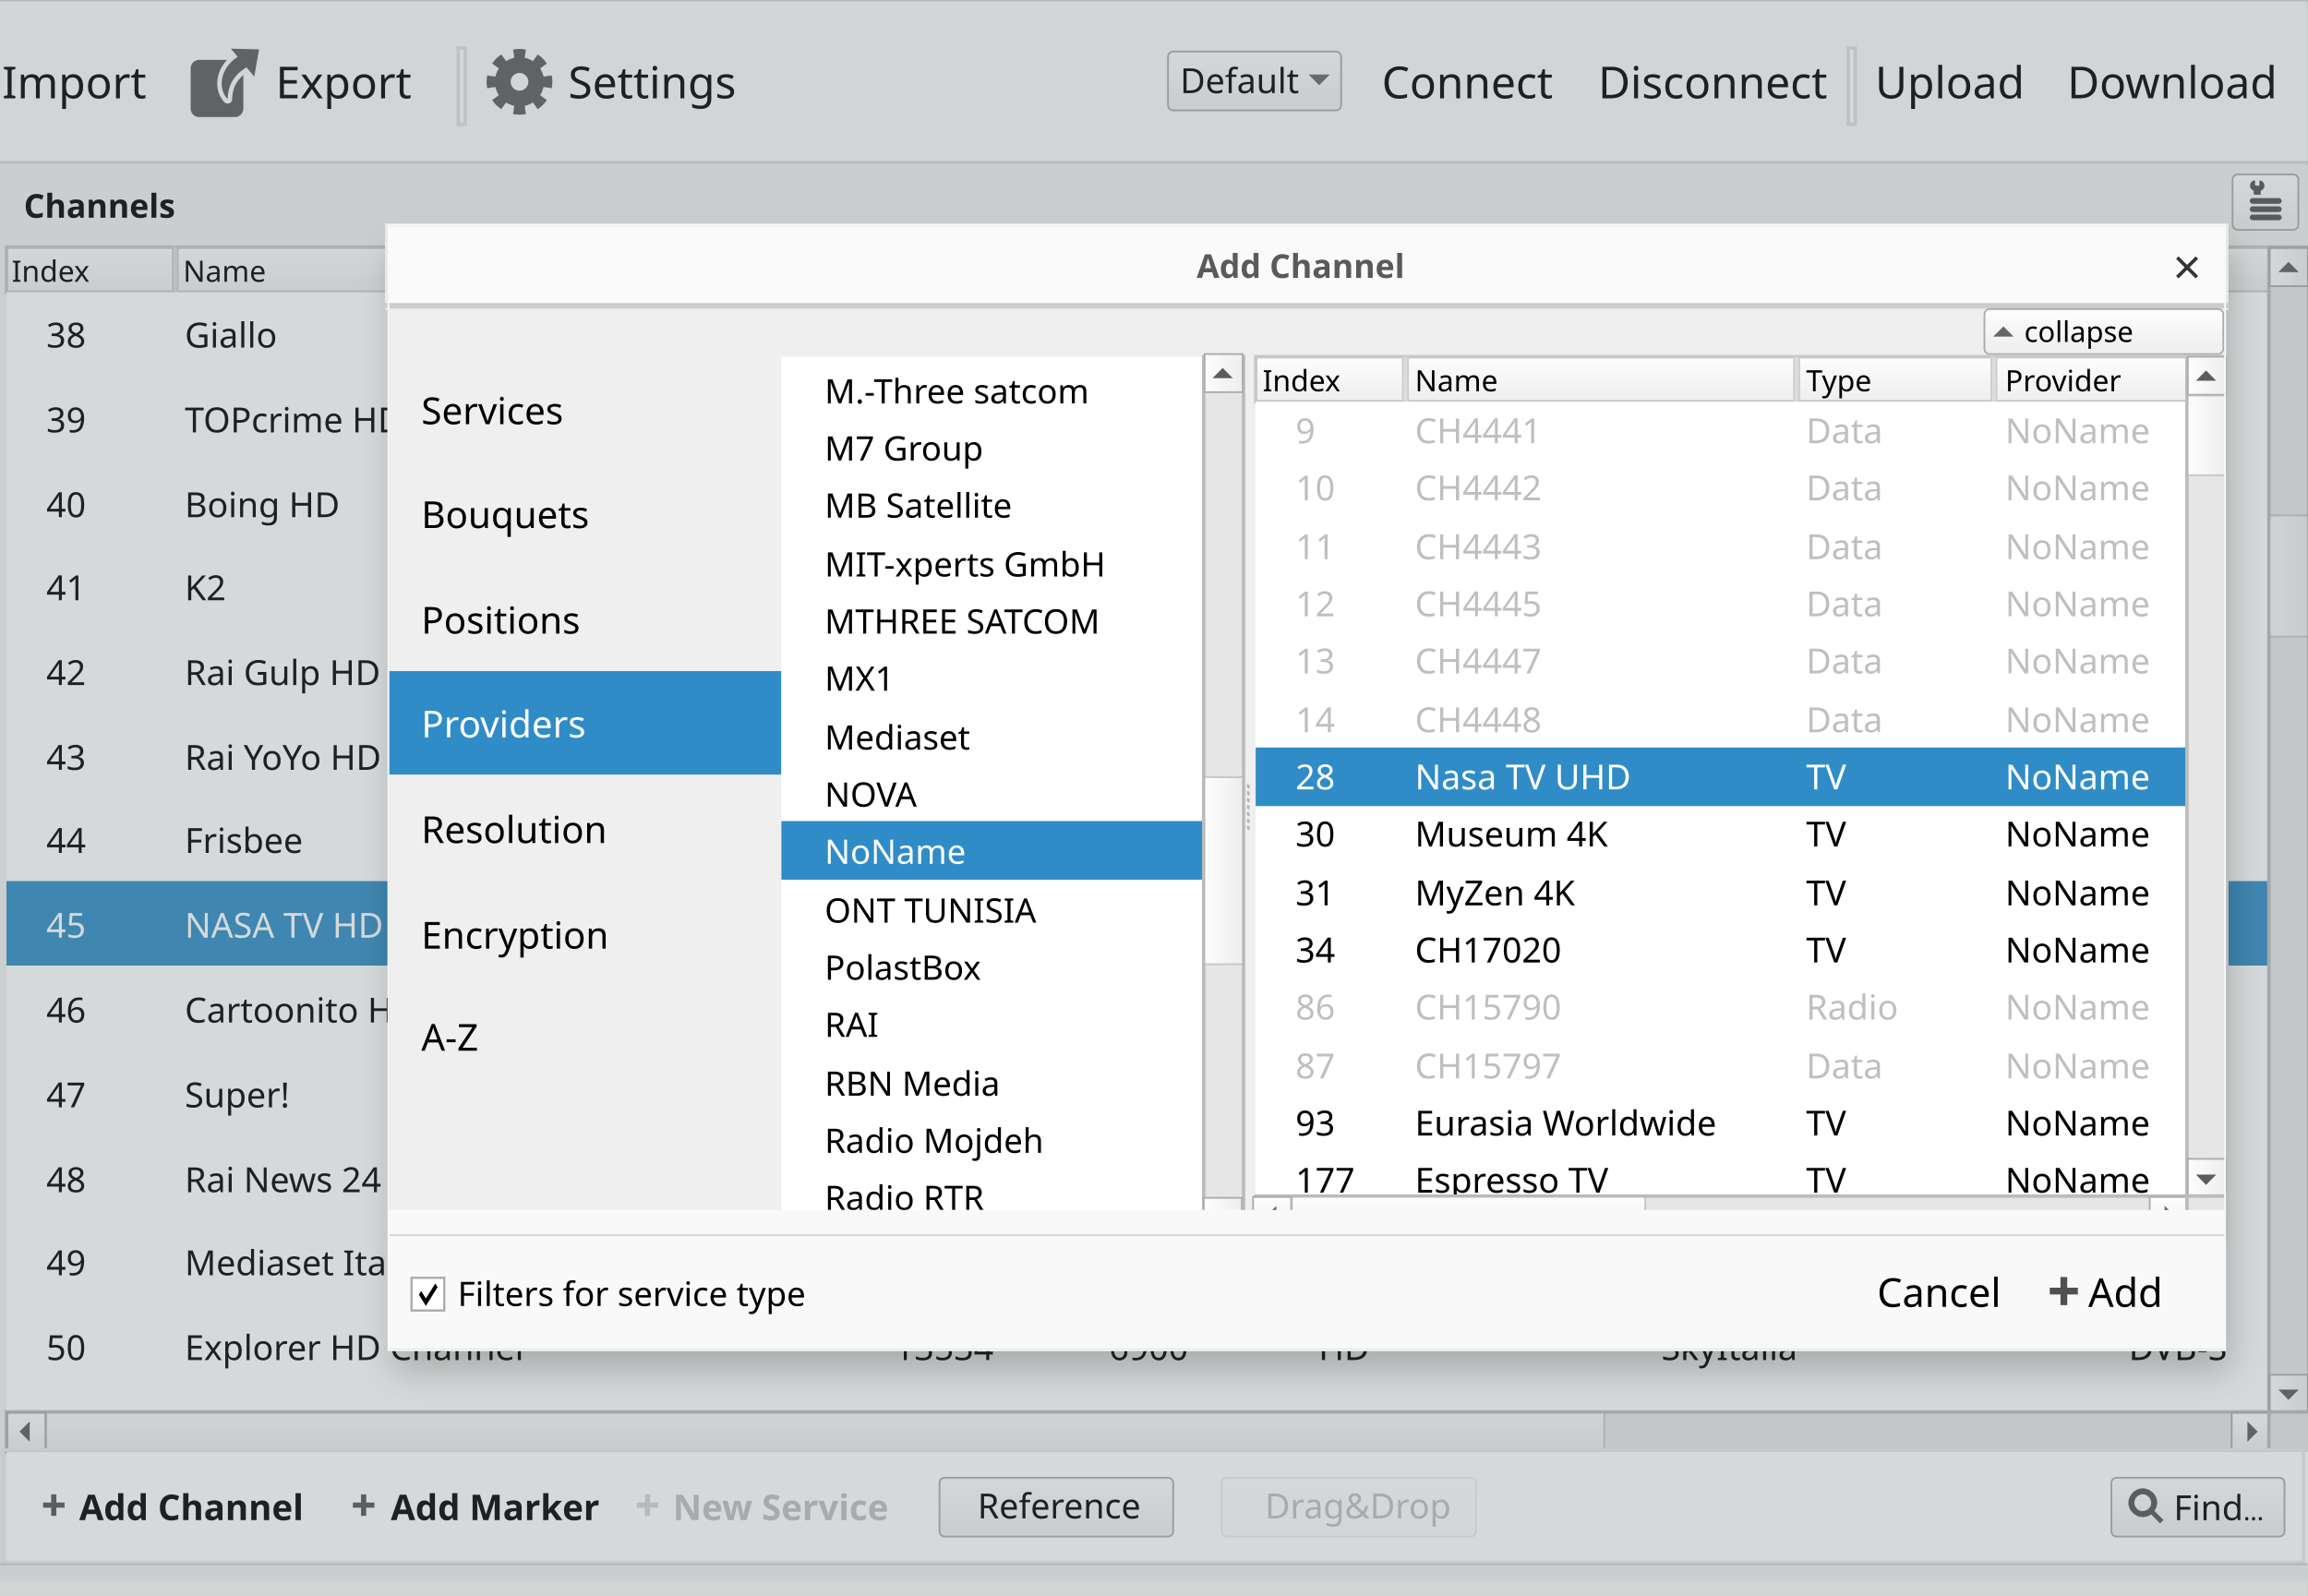
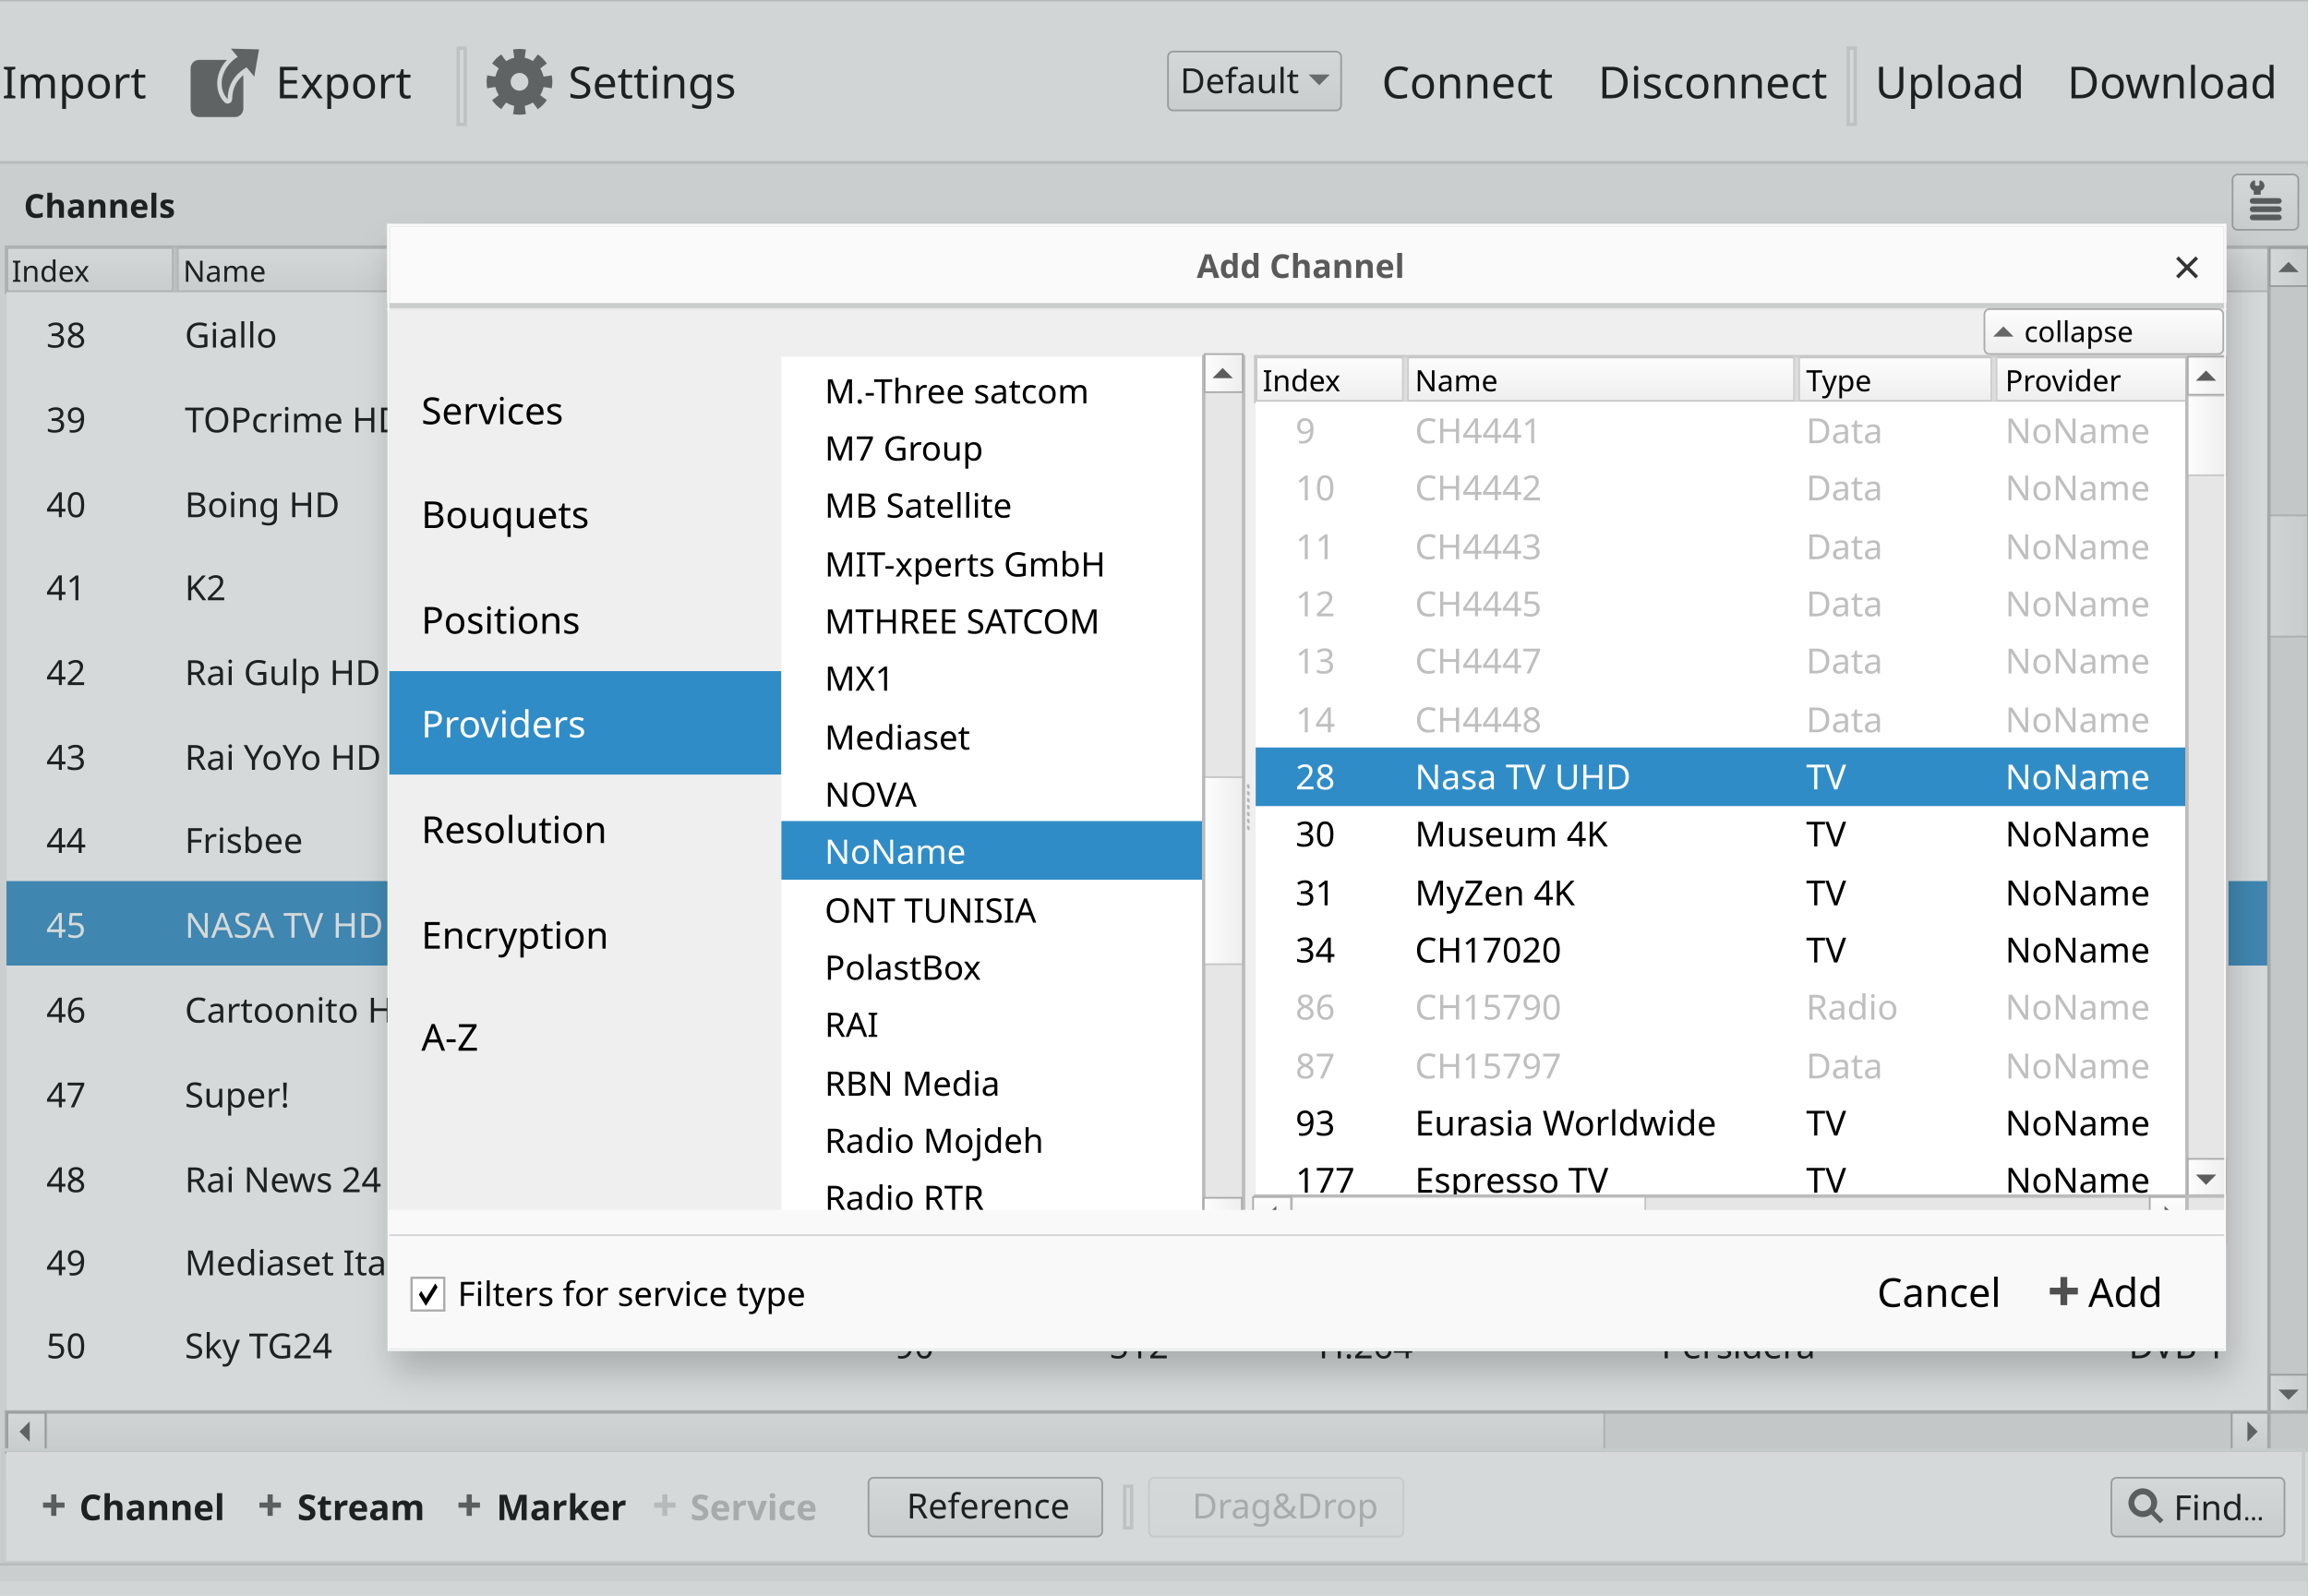
<svg xmlns="http://www.w3.org/2000/svg" style="pointer-events:none;user-select:none;text-rendering:geometricprecision" viewBox="0 0 1880 1300">
  <defs>
    <symbol id="aad">
      <path d="M37.75 37.75h18.127v-11.5H37.75V8.123h-11.5V26.25H8.123v11.5H26.25v18.127h11.5V37.75z" />
    </symbol>
-     <symbol id="ebt">
+     <symbol id="fbt">
      <path d="M56.256 31.057H13.818C6.744 31.057 1 36.801 1 43.875v61.295c0 7.074 5.744 12.818 12.818 12.818h54.476c7.075 0 12.818-5.744 12.818-12.818V54.119C64.496 68.159 64.463 84.4 64.087 91.084a6.817 6.817 0 0 1-11.642 4.425c-14.421-14.502-16.181-43.133 3.811-64.452zm1.037 59.637C42.669 75.989 44.254 44.706 72.527 26.35L62.162 13.988 105 15.072l-7.263 41.344-11.808-14.082c-28.127 16.992-28.15 39.728-28.636 48.36z" />
    </symbol>
    <symbol id="lcu">
      <path d="M56.25 57.423a4.33 4.33 0 0 0-4.327-4.327H12.077c-2.388 0-4.327 1.939-4.327 4.327s1.939 4.327 4.327 4.327h39.846a4.33 4.33 0 0 0 4.327-4.327zm0-12.52a4.33 4.33 0 0 0-4.327-4.328H12.077a4.33 4.33 0 0 0-4.327 4.328 4.33 4.33 0 0 0 4.327 4.327h39.846a4.33 4.33 0 0 0 4.327-4.327zm0-12.521a4.33 4.33 0 0 0-4.327-4.327H12.077c-2.388 0-4.327 1.939-4.327 4.327s1.939 4.327 4.327 4.327h39.846a4.33 4.33 0 0 0 4.327-4.327zM13.803 19.471v3.446h10.579v-5.844a11.23 11.23 0 0 0 2.343-1.41c2.237-1.745 3.347-4.068 3.371-6.392S29.057 4.6 26.857 2.8c-.887-.725-1.951-1.273-3.024-1.702l-1.372.918-.062 6.154c-.003.286-.167.503-.402.659-.376.249-.899.364-1.472.364h-2.85c-.565-.008-1.082-.142-1.452-.406-.242-.173-.413-.406-.41-.702l.062-6.155-1.348-.947c-1.083.403-2.158.924-3.06 1.628C9.23 4.357 8.12 6.679 8.096 9.003c-.023 2.323 1.039 4.671 3.239 6.471.725.593 1.567 1.067 2.437 1.454.016.617.026 1.607.031 2.543z" />
    </symbol>
    <symbol id="sdh">
      <path d="M40.023 45.152c-3.477 2.591-7.729 4.192-12.407 4.221-10.406.066-20.276-8.26-21.806-18.699C4.079 18.86 13.39 6.51 25.93 5.634a23.135 23.135 0 0 1 1.686-.053c10 .095 19.38 7.75 21.337 17.619 1.156 5.829-.437 11.92-3.87 16.758l13.82 13.819-5.128 5.128-13.752-13.753zM27.395 14.645c-6.236.06-12 5.17-12.677 11.431-.588 5.436 2.691 11.076 7.773 13.229 6.62 2.806 15.346-1.167 17.352-8.391 2.055-7.404-3.759-16.031-12.032-16.265a19.293 19.293 0 0 0-.416-.004z" />
    </symbol>
    <symbol id="ses">
      <path d="M73.934 15.359a50.006 50.006 0 0 0-19.668 0 128.34 128.34 0 0 1 1.871 12.477 37.41 37.41 0 0 0-12.249 5.073 128.485 128.485 0 0 1-7.499-10.146 50.018 50.018 0 0 0-13.908 13.908 128.735 128.735 0 0 1 10.146 7.499 37.41 37.41 0 0 0-5.073 12.249 128.34 128.34 0 0 1-12.477-1.871 49.968 49.968 0 0 0 0 19.668 128.34 128.34 0 0 1 12.477-1.871 37.4 37.4 0 0 0 5.073 12.249 128.485 128.485 0 0 1-10.146 7.499 50.018 50.018 0 0 0 13.908 13.908 128.485 128.485 0 0 1 7.499-10.146 37.433 37.433 0 0 0 12.249 5.074 128.366 128.366 0 0 1-1.871 12.476 49.968 49.968 0 0 0 19.668 0 128.366 128.366 0 0 1-1.871-12.476 37.433 37.433 0 0 0 12.249-5.074 128.485 128.485 0 0 1 7.499 10.146 50.018 50.018 0 0 0 13.908-13.908 128.485 128.485 0 0 1-10.146-7.499 37.4 37.4 0 0 0 5.073-12.249 128.34 128.34 0 0 1 12.477 1.871 49.968 49.968 0 0 0 0-19.668 128.34 128.34 0 0 1-12.477 1.871 37.41 37.41 0 0 0-5.073-12.249 128.735 128.735 0 0 1 10.146-7.499 50.018 50.018 0 0 0-13.908-13.908 128.485 128.485 0 0 1-7.499 10.146 37.41 37.41 0 0 0-12.249-5.073 128.34 128.34 0 0 1 1.871-12.477zM64.1 50.882c7.451 0 13.5 6.049 13.5 13.5s-6.049 13.5-13.5 13.5-13.5-6.049-13.5-13.5 6.049-13.5 13.5-13.5z" />
    </symbol>
    <symbol id="afl">
      <path d="m32 45.423 26.667-26.846H5.333L32 45.423z" />
    </symbol>
    <symbol id="cgk">
      <path d="m5.601 32 18.857 18.856 33.941-33.941-3.772-3.771-30.169 30.17L9.373 28.229 5.601 32z" />
    </symbol>
    <linearGradient id="bhf" x1="0" x2="0" y1="0" y2="1">
      <stop offset="0" style="stop-color:#fdfdfd" />
      <stop offset="1" style="stop-color:#eee" />
    </linearGradient>
    <linearGradient id="bif" x1="0" x2="1" y1="0" y2="0">
      <stop offset="0" style="stop-color:#fdfdfd" />
      <stop offset="1" style="stop-color:#eee" />
    </linearGradient>
    <filter id="mjf" color-interpolation-filters="sRGB">
      <feDropShadow dx="-3" dy="12" flood-opacity=".2" stdDeviation="20" />
      <feDropShadow dx="3" dy="12" flood-opacity=".2" stdDeviation="10" />
    </filter>
  </defs>
-   <rect width="1880" height="1300" style="fill:#b4d0cd" />
-   <rect width="1880" height="1330" style="font-family:'Sans-Serif',system-ui,sans-serif;fill:#000;fill-opacity:.2" />
+   <path d="M0 0h1880v1300H0z" style="fill:#b4d0cd" />
+   <path d="M0 0h1880v1330H0z" style="font-family:'Sans-Serif',system-ui,sans-serif;fill:#000;fill-opacity:.2" />
  <g style="font-family:'Sans-Serif',system-ui,sans-serif;opacity:.8" transform="matrix(1.41 0 0 1.41 -656 -271)">
    <rect width="1718" height="1140" x="81" y="81" rx="0" style="fill:#f9f9f9;stroke:#acc6c3;stroke-width:1px" />
-     <rect width="1716" height="95" x="82" y="192" style="fill:#f9f9f9" />
+     <path d="M82 192h1716v95H82z" style="fill:#f9f9f9" />
    <text x="397.5" y="190" dx="69" dy="59" style="font-size:25.5px;fill:#000">Import</text>
-     <use href="#ebt" style="fill:#5c5c5c" transform="matrix(.38 0 0 .38 575 215)" />
+     <use href="#fbt" style="fill:#5c5c5c" transform="matrix(.38 0 0 .38 575 215)" />
    <text x="555.5" y="190" dx="69" dy="59" style="font-size:25.5px;fill:#000">Export</text>
-     <rect width="4" height="44" x="730" y="220" style="fill:#fff;stroke:#dfdfdf;stroke-width:2px;clip-path:inset(1px 1px 1px 0)" />
+     <path d="M730 220h4v44h-4z" style="fill:#fff;stroke:#dfdfdf;stroke-width:2px;clip-path:inset(2px 2px 2px .5px)" />
    <use href="#ses" style="fill:#5c5c5c" transform="matrix(.38 0 0 .38 741 215)" />
    <text x="724.5" y="190" dx="69" dy="59" style="font-size:25.5px;fill:#000">Settings</text>
    <rect width="100" height="34" x="1140" y="222" rx="3" style="fill:url(#bhf);stroke:#ababab;stroke-width:1px;filter:none" />
    <rect width="24" height="24" x="1232.5" y="227" rx="8" style="fill:none;stroke:none;stroke-opacity:.06;stroke-width:2px" />
    <use href="#afl" style="fill:#676767" transform="matrix(.23 0 0 .23 1220 231)" />
    <text x="1135" y="224" dx="12" dy="22" style="font-size:20px;fill:#000">Default</text>
    <text x="1248.5" y="190" dx="15" dy="59" style="font-size:25.5px;fill:#000">Connect</text>
    <text x="1373.5" y="190" dx="15" dy="59" style="font-size:25.5px;fill:#000">Disconnect</text>
-     <rect width="4" height="44" x="1533" y="220" style="fill:#fff;stroke:#dfdfdf;stroke-width:2px;clip-path:inset(1px 1px 1px 0)" />
+     <path d="M1533 220h4v44h-4z" style="fill:#fff;stroke:#dfdfdf;stroke-width:2px;clip-path:inset(2px 2px 2px .5px)" />
    <text x="1533.5" y="190" dx="15" dy="59" style="font-size:25.5px;fill:#000">Upload</text>
    <text x="1644.5" y="190" dx="15" dy="59" style="font-size:25.5px;fill:#000">Download</text>
-     <rect width="1720" height="95" x="80" y="192" style="fill:none;stroke:#d1d2d2;stroke-width:2px;clip-path:inset(0 2px)" />
-     <rect width="1716" height="820" x="82" y="286" style="fill:#efefef" />
+     <path d="M80 192h1720v95H80z" style="fill:none;stroke:#d1d2d2;stroke-width:2px;clip-path:inset(0 2px)" />
+     <path d="M82 286h1716v820H82z" style="fill:#efefef" />
    <text x="469" y="286" dx="10" dy="32" style="font-weight:700;font-size:19px;fill:#000">Channels</text>
    <rect width="38" height="32" x="1755" y="293" rx="3" style="fill:url(#bhf);stroke:#ababab" />
    <use href="#lcu" style="fill:#505050" transform="matrix(.38 0 0 .38 1762 296)" />
-     <rect width="1325" height="26" x="469" y="335" style="fill:url(#bhf);stroke:#c8c8c8;stroke-width:2px;clip-path:inset(1px 1px 0)" />
-     <text x="469" y="337" dy="18" style="font-size:17px;fill:#000">
+     <path d="M469 335h1325v26H469z" style="fill:url(#bhf);stroke:#c8c8c8;stroke-width:2px;clip-path:inset(1px 1px 0)" />
+     <text x="459" y="337" dy="18" style="font-size:17px;fill:#000">
      <tspan x="472">Index</tspan>
      <tspan x="571">Name</tspan>
    </text>
-     <rect width="3" height="26" x="565" y="335" style="fill:#ddd;stroke:#cdcdcd;stroke-width:1px;clip-path:inset(1px 1px 1px 0)" />
-     <rect width="1325" height="687" x="469" y="361" style="fill:#fff" />
-     <rect width="1325" height="49" x="473" y="707" style="fill:#308cc6" transform="matrix(1 0 0 .996 -4 -2.9)" />
+     <path d="M565 335h3v26h-3z" style="fill:#ddd;stroke:#cdcdcd;stroke-width:1px;clip-path:inset(1px 1px 1px 0)" />
+     <path d="M469 361h1325v687H469z" style="fill:#fff" />
+     <path d="M473 707h1325v49H473z" style="fill:#308cc6" transform="matrix(1 0 0 .996 -4 -2.9)" />
    <text x="469" y="362" dy="31" style="font-size:20px;fill:#000">
      <tspan x="492">38</tspan>
      <tspan x="572">Giallo</tspan>
    </text>
    <text x="469" y="411" dy="31" style="font-size:20px;fill:#000">
      <tspan x="492">39</tspan>
      <tspan x="572">TOPcrime HD</tspan>
    </text>
    <text x="469" y="460" dy="31" style="font-size:20px;fill:#000">
      <tspan x="492">40</tspan>
      <tspan x="572">Boing HD</tspan>
    </text>
    <text x="469" y="508" dy="31" style="font-size:20px;fill:#000">
      <tspan x="492">41</tspan>
      <tspan x="572">K2</tspan>
    </text>
    <text x="469" y="557" dy="31" style="font-size:20px;fill:#000">
      <tspan x="492">42</tspan>
      <tspan x="572">Rai Gulp HD</tspan>
    </text>
    <text x="469" y="606" dy="31" style="font-size:20px;fill:#000">
      <tspan x="492">43</tspan>
      <tspan x="572">Rai YoYo HD</tspan>
    </text>
    <text x="469" y="654" dy="31" style="font-size:20px;fill:#000">
      <tspan x="492">44</tspan>
      <tspan x="572">Frisbee</tspan>
    </text>
    <text x="469" y="703" dy="31" style="font-size:20px;fill:#fff">
      <tspan x="492">45</tspan>
      <tspan x="572">NASA TV HD</tspan>
    </text>
    <text x="469" y="752" dy="31" style="font-size:20px;fill:#000">
      <tspan x="492">46</tspan>
      <tspan x="572">Cartoonito HD</tspan>
    </text>
    <text x="469" y="801" dy="31" style="font-size:20px;fill:#000">
      <tspan x="492">47</tspan>
      <tspan x="572">Super!</tspan>
    </text>
    <text x="469" y="850" dy="31" style="font-size:20px;fill:#000">
      <tspan x="492">48</tspan>
      <tspan x="572">Rai News 24 HD</tspan>
    </text>
    <text x="469" y="898" dy="31" style="font-size:20px;fill:#000">
      <tspan x="492">49</tspan>
      <tspan x="572">Mediaset Italia2 HD</tspan>
    </text>
-     <text x="469" y="947" dy="31" style="font-size:20px;fill:#000">
+     <text x="469" y="946" dy="31" style="font-size:20px;fill:#000">
      <tspan x="492">50</tspan>
-       <tspan x="572">Explorer HD Channel</tspan>
-       <tspan x="982">13534</tspan>
-       <tspan x="1106">6900</tspan>
-       <tspan x="1227">HD</tspan>
-       <tspan x="1425">SkyItalia</tspan>
-       <tspan x="1695">DVB-S</tspan>
-     </text>
-     <g style="clip-path:inset(1px 1px 0 0)">
-       <rect width="23" height="696" x="1776" y="335" style="fill:#e6e6e6;stroke:#bcbcbc;stroke-width:2px" />
+       <tspan x="572">Sky TG24</tspan>
+       <tspan x="982">90</tspan>
+       <tspan x="1106">512</tspan>
+       <tspan x="1227">H.264</tspan>
+       <tspan x="1425">Persidera</tspan>
+       <tspan x="1695">DVB-T</tspan>
+     </text>
+     <g style="clip-path:inset(1px 1px 0 .5px)">
+       <path d="M1776 335h23v696h-23z" style="fill:#e6e6e6;stroke:#bcbcbc;stroke-width:2px" />
      <rect width="22" height="22" x="1776.5" y="335.5" rx="0" style="fill:url(#bif);stroke:#ababab" />
      <use href="#afl" style="fill:#5c5c5c" transform="matrix(.22 0 0 -.22 1780.3 353.5)" />
      <rect width="22" height="22" x="1776.5" y="986.5" rx="0" style="fill:url(#bif);stroke:#ababab" />
      <use href="#afl" style="fill:#5c5c5c" transform="matrix(.22 0 0 .22 1780.3 991)" />
      <rect width="22" height="70" x="1776.5" y="490" rx="0" style="fill:url(#bif);fill-opacity:.8;stroke:#ababab;stroke-opacity:.6" />
    </g>
-     <g style="clip-path:inset(0 0 1px 1px)">
-       <rect width="1308" height="23" x="469" y="1008" style="fill:#e6e6e6;stroke:#bcbcbc;stroke-width:2px" />
+     <g style="clip-path:inset(.5px 1px 1px)">
+       <path d="M469 1008h1308v23H469z" style="fill:#e6e6e6;stroke:#bcbcbc;stroke-width:2px" />
      <rect width="22" height="22" x="469.5" y="1008.5" rx="0" style="fill:url(#bhf);stroke:#ababab" />
      <use href="#afl" style="fill:#5c5c5c" transform="matrix(0 .22 -.22 0 486.5 1012.3)" />
      <rect width="22" height="22" x="1754.5" y="1008.5" rx="0" style="fill:url(#bhf);stroke:#ababab" />
      <use href="#afl" style="fill:#5c5c5c" transform="matrix(0 .22 .22 0 1759.5 1012.3)" />
      <rect width="900" height="22" x="492" y="1008.5" rx="0" style="fill:url(#bhf);fill-opacity:.8;stroke:#ababab;stroke-opacity:.6" />
    </g>
-     <rect width="24" height="24" x="1776" y="1008" style="fill:#e6e6e6;stroke:#bcbcbc;stroke-width:2px;clip-path:inset(0 1px 1px 0)" />
-     <rect width="1330" height="65" x="469" y="1031" style="fill:#fff" />
-     <rect width="1329" height="65" x="467" y="1030" style="fill:none;stroke:#e9eaea;stroke-width:2px;clip-path:inset(0 2px 2px)" />
+     <path d="M1776 1008h24v24h-24z" style="fill:#e6e6e6;stroke:#bcbcbc;stroke-width:2px;clip-path:inset(0 1px 1px 0)" />
+     <path d="M469 1031h1330v65H469z" style="fill:#fff" />
+     <path d="M467 1030h1329v65H467z" style="fill:none;stroke:#e9eaea;stroke-width:2px;clip-path:inset(0 2px 2px)" />
    <use href="#aad" style="fill:#545454" transform="matrix(.26 0 0 .26 488 1053.5)" />
-     <text x="483" y="1037.5" dx="28" dy="33" style="font-weight:700;font-size:20.5px;fill:#000">Add Channel</text>
-     <use href="#aad" style="fill:#545454" transform="matrix(.26 0 0 .26 667 1053.5)" />
-     <text x="663" y="1037.5" dx="28" dy="33" style="font-weight:700;font-size:20.5px;fill:#000">Add Marker</text>
+     <text x="483" y="1037.5" dx="28" dy="33" style="font-weight:700;font-size:20.5px;fill:#000">Channel</text>
+     <use href="#aad" style="fill:#545454" transform="matrix(.26 0 0 .26 613 1053.5)" />
+     <text x="609" y="1037.5" dx="28" dy="33" style="font-weight:700;font-size:20.5px;fill:#000">Stream</text>
+     <use href="#aad" style="fill:#545454" transform="matrix(.26 0 0 .26 728 1053.5)" />
+     <text x="724" y="1037.5" dx="28" dy="33" style="font-weight:700;font-size:20.5px;fill:#000">Marker</text>
    <g style="opacity:.25">
-       <use href="#aad" style="fill:#545454" transform="matrix(.26 0 0 .26 831 1053.5)" />
-       <text x="826" y="1037.5" dx="28" dy="33" style="font-weight:700;font-size:20.5px;fill:#000">New Service</text>
-     </g>
-     <rect width="135" height="34" x="1008" y="1046" rx="3" style="fill:url(#bhf);stroke:#ababab;stroke-width:1px;filter:none" />
-     <text x="1008" y="1047.5" dx="22" dy="22" style="font-size:20px;fill:#000">Reference</text>
+       <use href="#aad" style="fill:#545454" transform="matrix(.26 0 0 .26 841 1053.5)" />
+       <text x="836" y="1037.5" dx="28" dy="33" style="font-weight:700;font-size:20.5px;fill:#000">Service</text>
+     </g>
+     <rect width="135" height="34" x="967" y="1046" rx="3" style="fill:url(#bhf);stroke:#ababab;stroke-width:1px;filter:none" />
+     <text x="967" y="1047.5" dx="22" dy="22" style="font-size:20px;fill:#000">Reference</text>
+     <path d="M1115 1051h4v24h-4z" style="fill:#fff;stroke:#dfdfdf;stroke-width:2px;clip-path:inset(2px 4px 2px .5px)" />
    <g style="opacity:.25">
-       <rect width="147" height="34" x="1171" y="1046" rx="3" style="fill:url(#bhf);stroke:#ababab;stroke-width:1px;filter:none" />
-       <text x="1171" y="1047.5" dx="25" dy="22" style="font-size:20px;fill:#000">Drag&amp;Drop</text>
+       <rect width="147" height="34" x="1129" y="1046" rx="3" style="fill:url(#bhf);stroke:#ababab;stroke-width:1px;filter:none" />
+       <text x="1129" y="1047.5" dx="25" dy="22" style="font-size:20px;fill:#000">Drag&amp;Drop</text>
    </g>
    <rect width="100" height="34" x="1685" y="1046" rx="3" style="fill:url(#bhf);stroke:#ababab;stroke-width:1px;filter:none" />
    <use x="15" href="#sdh" style="fill:#545454" transform="matrix(.38 0 0 .38 1687 1050)" />
    <text x="1675" y="1048.5" dx="46" dy="22" style="font-size:20px;fill:#000">Find<tspan style="font-size:15px">…</tspan>
    </text>
-     <rect width="1720" height="810" x="80" y="286" style="fill:none;stroke:#d5d6d6;stroke-width:1.5px;clip-path:inset(0 2px)" />
-     <rect width="1718" height="1140" x="81" y="81" style="fill:#000;opacity:.1" />
+     <path d="M80 286h1720v810H80z" style="fill:none;stroke:#d5d6d6;stroke-width:1.5px;clip-path:inset(0 2px)" />
+     <path d="M81 81h1718v1140H81z" style="fill:#000;opacity:.1" />
  </g>
  <g style="font-family:'Sans-Serif',system-ui,sans-serif" transform="matrix(1.41 0 0 1.41 315 182)">
    <rect width="1061" height="650" x="1" y="1" rx="0" style="fill:#efefef;stroke:#acc6c3;stroke-width:1px;filter:url(#mjf)" />
-     <rect width="1063" height="48" y="1" rx="0" style="fill:#fafafa;stroke:#e8e8e8;stroke-width:2px;clip-path:inset(1px 1px 0)" />
-     <rect width="1063" height="1" y="47" style="fill:none;stroke:#cbcdcc;stroke-width:2px;clip-path:inset(0 1px)" />
+     <rect width="1061" height="48" x="1" y="1" rx="0" style="fill:#fafafa;stroke:#e8e8e8;stroke-width:2px;clip-path:inset(1px 1px 0)" />
+     <path d="M1 47h1061v1H1z" style="fill:none;stroke:#cbcdcc;stroke-width:2px;clip-path:inset(0 1px 1.1px)" />
    <text x="-1" y="3.5" dx="529" dy="28" style="font-family:'Sans-Serif',system-ui,sans-serif;font-weight:700;font-size:19px;fill:#5a5a5a" text-anchor="middle">Add Channel</text>
-     <g transform="rotate(45 502.162 1262.895)">
-       <rect width="15" height="1" y="7" style="fill:none;stroke:#333;stroke-width:1px" />
-       <rect width="1" height="15" x="7" style="fill:none;stroke:#333;stroke-width:1px" />
-     </g>
+     <path d="M0 7h15v1H0z" style="fill:none;stroke:#333;stroke-width:1px" transform="rotate(45 502.162 1262.895)" />
+     <path d="M7 0h1v15H7z" style="fill:none;stroke:#333;stroke-width:1px" transform="rotate(45 502.162 1262.895)" />
    <rect width="138" height="26" x="923" y="49.5" rx="3" style="fill:url(#bhf);stroke:#ababab" />
    <use href="#afl" style="fill:#676767" transform="matrix(-.22 0 0 -.22 941 69.5)" />
    <text x="946" y="53.5" dy="15" style="font-weight:400;font-size:16.5px;fill:#000">collapse</text>
    <text x="-2" y="78" dx="22" dy="38" style="font-size:21.5px">Services</text>
    <text x="-2" y="138" dx="22" dy="38" style="font-size:21.5px">Bouquets</text>
    <text x="-2" y="199" dx="22" dy="38" style="font-size:21.5px">Positions</text>
-     <rect width="227" height="60" x="1" y="257" style="fill:#308cc6" transform="matrix(1 0 0 .996 0 2.7)" />
+     <path d="M1 257h227v60H1z" style="fill:#308cc6" transform="matrix(1 0 0 .996 0 2.7)" />
    <text x="-2" y="259" dx="22" dy="38" style="font-size:21.5px;fill:#fff">Providers</text>
    <text x="-2" y="320" dx="22" dy="38" style="font-size:21.5px">Resolution</text>
    <text x="-2" y="381" dx="22" dy="38" style="font-size:21.5px">Encryption</text>
    <text x="-2" y="440" dx="22" dy="38" style="font-size:21.5px">A-Z</text>
-     <rect width="263" height="507" x="228" y="77" style="fill:#fff" />
+     <path d="M228 77h263v507H228z" style="fill:#fff" />
    <text x="253" y="75" dy="29" style="font-size:19.5px">M.-Three satcom</text>
    <text x="253" y="108" dy="29" style="font-size:19.5px">M7 Group</text>
    <text x="253" y="141" dy="29" style="font-size:19.5px">MB Satellite</text>
    <text x="253" y="175" dy="29" style="font-size:19.5px">MIT-xperts GmbH</text>
    <text x="253" y="208" dy="29" style="font-size:19.5px">MTHREE SATCOM</text>
    <text x="253" y="241" dy="29" style="font-size:19.5px">MX1</text>
    <text x="253" y="275" dy="29" style="font-size:19.5px">Mediaset</text>
    <text x="253" y="308" dy="29" style="font-size:19.5px">NOVA</text>
-     <rect width="263" height="34" x="228" y="347" style="fill:#308cc6" transform="matrix(1 0 0 .996 0 -.3)" />
+     <path d="M228 347h263v34H228z" style="fill:#308cc6" transform="matrix(1 0 0 .996 0 -.3)" />
    <text x="253" y="341" dy="29" style="font-size:19.5px;fill:#fff">NoName</text>
    <text x="253" y="375" dy="29" style="font-size:19.5px">ONT TUNISIA</text>
    <text x="253" y="408" dy="29" style="font-size:19.5px">PolastBox</text>
    <text x="253" y="441" dy="29" style="font-size:19.5px">RAI</text>
    <text x="253" y="475" dy="29" style="font-size:19.5px">RBN Media</text>
    <text x="253" y="508" dy="29" style="font-size:19.5px">Radio Mojdeh</text>
    <text x="253" y="541" dy="29" style="font-size:19.5px">Radio RTR</text>
-     <g style="clip-path:inset(1px 1px 0 0)">
-       <rect width="23" height="511" x="472" y="77" style="fill:#e6e6e6;stroke:#bcbcbc;stroke-width:2px" />
+     <g style="clip-path:inset(1px 1px 0 .5px)">
+       <path d="M472 77h23v511h-23z" style="fill:#e6e6e6;stroke:#bcbcbc;stroke-width:2px" />
      <rect width="22" height="22" x="472.5" y="75.5" rx="0" style="fill:url(#bif);stroke:#ababab" />
      <use href="#afl" style="fill:#5c5c5c" transform="matrix(.22 0 0 -.22 475.9 93.5)" />
      <rect width="22" height="22" x="472" y="563" rx="0" style="fill:url(#bif);stroke:#ababab" />
      <use href="#afl" style="fill:#5c5c5c" transform="matrix(.22 0 0 .22 475.9 568)" />
      <rect width="22" height="108" x="472.5" y="320" rx="0" style="fill:url(#bif);fill-opacity:1;stroke:#ababab;stroke-opacity:.6" />
    </g>
-     <rect width=".5" height="28" x="497.5" y="323" style="fill:none;stroke:#000;stroke-opacity:.25;stroke-dasharray:0,2px,0" />
-     <rect width="559" height="26" x="502" y="77" style="fill:url(#bhf);stroke:#c8c8c8;stroke-width:2px;clip-path:inset(1px 1px 0)" />
+     <path d="M497.5 323h.5v28h-.5z" style="fill:none;stroke:#000;stroke-opacity:.25;stroke-dasharray:0,2px,0" />
+     <path d="M502 77h559v26H502z" style="fill:url(#bhf);stroke:#c8c8c8;stroke-width:2px;clip-path:inset(1px 1px 0)" />
    <text x="502" y="79" dy="18" style="font-size:17px;fill:#000">
      <tspan x="506">Index</tspan>
      <tspan x="594">Name</tspan>
      <tspan x="820">Type</tspan>
      <tspan x="935">Provider</tspan>
    </text>
-     <rect width="3" height="26" x="587" y="77" style="fill:#ddd;stroke:#cdcdcd;stroke-width:1px;clip-path:inset(1px 1px 1px 0)" />
-     <rect width="3" height="26" x="813" y="77" style="fill:#ddd;stroke:#cdcdcd;stroke-width:1px;clip-path:inset(1px 1px 1px 0)" />
-     <rect width="3" height="26" x="927" y="77" style="fill:#ddd;stroke:#cdcdcd;stroke-width:1px;clip-path:inset(1px 1px 1px 0)" />
-     <rect width="559" height="481" x="502" y="103" style="fill:#fff" />
-     <rect width="559" height="34" x="502" y="300" style="fill:#308cc6" transform="matrix(1 0 0 .996 0 4)" />
+     <path d="M587 77h3v26h-3z" style="fill:#ddd;stroke:#cdcdcd;stroke-width:1px;clip-path:inset(1px 1px 1px 0)" />
+     <path d="M813 77h3v26h-3z" style="fill:#ddd;stroke:#cdcdcd;stroke-width:1px;clip-path:inset(1px 1px 1px 0)" />
+     <path d="M927 77h3v26h-3z" style="fill:#ddd;stroke:#cdcdcd;stroke-width:1px;clip-path:inset(1px 1px 1px 0)" />
+     <path d="M502 103h559v481H502z" style="fill:#fff" />
+     <path d="M502 300h559v34H502z" style="fill:#308cc6" transform="matrix(1 0 0 .996 0 4)" />
    <text x="502" y="98" dy="29" style="font-size:20px;opacity:.25">
      <tspan x="525">9</tspan>
      <tspan x="594">CH4441</tspan>
      <tspan x="820">Data</tspan>
      <tspan x="935">NoName</tspan>
    </text>
    <text x="502" y="131" dy="29" style="font-size:20px;opacity:.25">
      <tspan x="525">10</tspan>
      <tspan x="594">CH4442</tspan>
      <tspan x="820">Data</tspan>
      <tspan x="935">NoName</tspan>
    </text>
    <text x="502" y="165" dy="29" style="font-size:20px;opacity:.25">
      <tspan x="525">11</tspan>
      <tspan x="594">CH4443</tspan>
      <tspan x="820">Data</tspan>
      <tspan x="935">NoName</tspan>
    </text>
    <text x="502" y="198" dy="29" style="font-size:20px;opacity:.25">
      <tspan x="525">12</tspan>
      <tspan x="594">CH4445</tspan>
      <tspan x="820">Data</tspan>
      <tspan x="935">NoName</tspan>
    </text>
    <text x="502" y="231" dy="29" style="font-size:20px;opacity:.25">
      <tspan x="525">13</tspan>
      <tspan x="594">CH4447</tspan>
      <tspan x="820">Data</tspan>
      <tspan x="935">NoName</tspan>
    </text>
    <text x="502" y="265" dy="29" style="font-size:20px;opacity:.25">
      <tspan x="525">14</tspan>
      <tspan x="594">CH4448</tspan>
      <tspan x="820">Data</tspan>
      <tspan x="935">NoName</tspan>
    </text>
    <text x="502" y="298" dy="29" style="font-size:20px;fill:#fff">
      <tspan x="525">28</tspan>
      <tspan x="594">Nasa TV UHD</tspan>
      <tspan x="820">TV</tspan>
      <tspan x="935">NoName</tspan>
    </text>
    <text x="502" y="331" dy="29" style="font-size:20px">
      <tspan x="525">30</tspan>
      <tspan x="594">Museum 4K</tspan>
      <tspan x="820">TV</tspan>
      <tspan x="935">NoName</tspan>
    </text>
    <text x="502" y="365" dy="29" style="font-size:20px">
      <tspan x="525">31</tspan>
      <tspan x="594">MyZen 4K</tspan>
      <tspan x="820">TV</tspan>
      <tspan x="935">NoName</tspan>
    </text>
    <text x="502" y="398" dy="29" style="font-size:20px">
      <tspan x="525">34</tspan>
      <tspan x="594">CH17020</tspan>
      <tspan x="820">TV</tspan>
      <tspan x="935">NoName</tspan>
    </text>
    <text x="502" y="431" dy="29" style="font-size:20px;opacity:.25">
      <tspan x="525">86</tspan>
      <tspan x="594">CH15790</tspan>
      <tspan x="820">Radio</tspan>
      <tspan x="935">NoName</tspan>
    </text>
    <text x="502" y="465" dy="29" style="font-size:20px;opacity:.25">
      <tspan x="525">87</tspan>
      <tspan x="594">CH15797</tspan>
      <tspan x="820">Data</tspan>
      <tspan x="935">NoName</tspan>
    </text>
    <text x="502" y="498" dy="29" style="font-size:20px">
      <tspan x="525">93</tspan>
      <tspan x="594">Eurasia Worldwide</tspan>
      <tspan x="820">TV</tspan>
      <tspan x="935">NoName</tspan>
    </text>
    <text x="502" y="531" dy="29" style="font-size:20px">
      <tspan x="525">177</tspan>
      <tspan x="594">Espresso TV</tspan>
      <tspan x="820">TV</tspan>
      <tspan x="935">NoName</tspan>
    </text>
    <text x="502" y="565" dy="29" style="font-size:20px;opacity:.25">
      <tspan x="525">213</tspan>
      <tspan x="820">Data</tspan>
      <tspan x="935">NoName</tspan>
    </text>
-     <g style="clip-path:inset(1px 1px 0 0)">
-       <rect width="23" height="511" x="1040" y="78.5" style="fill:#e6e6e6;stroke:#bcbcbc;stroke-width:2px" />
+     <g style="clip-path:inset(1px 1px 0 .5px)">
+       <path d="M1040 78.5h23v511h-23z" style="fill:#e6e6e6;stroke:#bcbcbc;stroke-width:2px" />
      <rect width="22" height="22" x="1040.5" y="77" rx="0" style="fill:url(#bif);stroke:#ababab" />
      <use href="#afl" style="fill:#5c5c5c" transform="matrix(.22 0 0 -.22 1044 95)" />
      <rect width="22" height="22" x="1040.5" y="540.5" rx="0" style="fill:url(#bif);stroke:#ababab" />
      <use href="#afl" style="fill:#5c5c5c" transform="matrix(.22 0 0 .22 1044 545.5)" />
      <rect width="22" height="46" x="1040.5" y="99.5" rx="0" style="fill:url(#bif);fill-opacity:1;stroke:#ababab;stroke-opacity:.6" />
    </g>
-     <g style="clip-path:inset(0 0 1px 1px)">
-       <rect width="559" height="23" x="502" y="562" style="fill:#e6e6e6;stroke:#bcbcbc;stroke-width:2px" />
+     <g style="clip-path:inset(.5px 1px 1px)">
+       <path d="M502 562h559v23H502z" style="fill:#e6e6e6;stroke:#bcbcbc;stroke-width:2px" />
      <rect width="22" height="22" x="500.5" y="562.5" rx="0" style="fill:url(#bhf);stroke:#ababab" />
      <use href="#afl" style="fill:#5c5c5c" transform="matrix(0 .22 -.22 0 518 566.5)" />
      <rect width="22" height="22" x="1018.5" y="562.5" rx="0" style="fill:url(#bhf);stroke:#ababab" />
      <use href="#afl" style="fill:#5c5c5c" transform="matrix(0 .22 .22 0 1023 566.5)" />
      <rect width="204" height="22" x="523" y="562.5" rx="0" style="fill:url(#bhf);fill-opacity:1;stroke:#ababab;stroke-opacity:.6" />
    </g>
-     <rect width="23" height="24" x="1040" y="562" style="fill:#e6e6e6;stroke:#bcbcbc;stroke-width:2px;clip-path:inset(0 1px 1px 0)" />
+     <path d="M1040 562h23v24h-23z" style="fill:#e6e6e6;stroke:#bcbcbc;stroke-width:2px;clip-path:inset(0 1px 1px 0)" />
    <rect width="1061" height="80" x="1" y="570" rx="0" style="fill:#f9f9f9;clip-path:inset(15px 0 0)" />
    <g transform="matrix(.9 0 0 .9 13 606.5)">
      <rect width="21" height="21" x="1.5" y="3" rx="0" style="fill:#fff;stroke:#ababab;stroke-opacity:1;stroke-width:1.4px" />
      <use href="#cgk" style="fill:#000;stroke:#000;stroke-width:5.1px" transform="matrix(.2 0 0 .32 5.8 3.6)" />
    </g>
    <text x="41" y="606.5" dy="19" style="font-size:19.5px">Filters for service type</text>
    <text x="833" y="592" dx="28" dy="34" style="font-size:23px;fill:#000">Cancel</text>
    <use href="#aad" style="fill:#505050" transform="matrix(.34 0 0 .34 958 606)" />
    <text x="955" y="592" dx="28" dy="34" style="font-size:23px;fill:#000">Add</text>
-     <rect width="1061" height="1.1" x="1" y="584" style="fill:#d7d7d9" />
+     <path d="M1 584h1061v1.1H1z" style="fill:#d7d7d9" />
    <rect width="1061" height="650" x="1" y="1" rx="0" style="fill:none;stroke:#f9f9f9;stroke-width:1px" />
  </g>
</svg>
